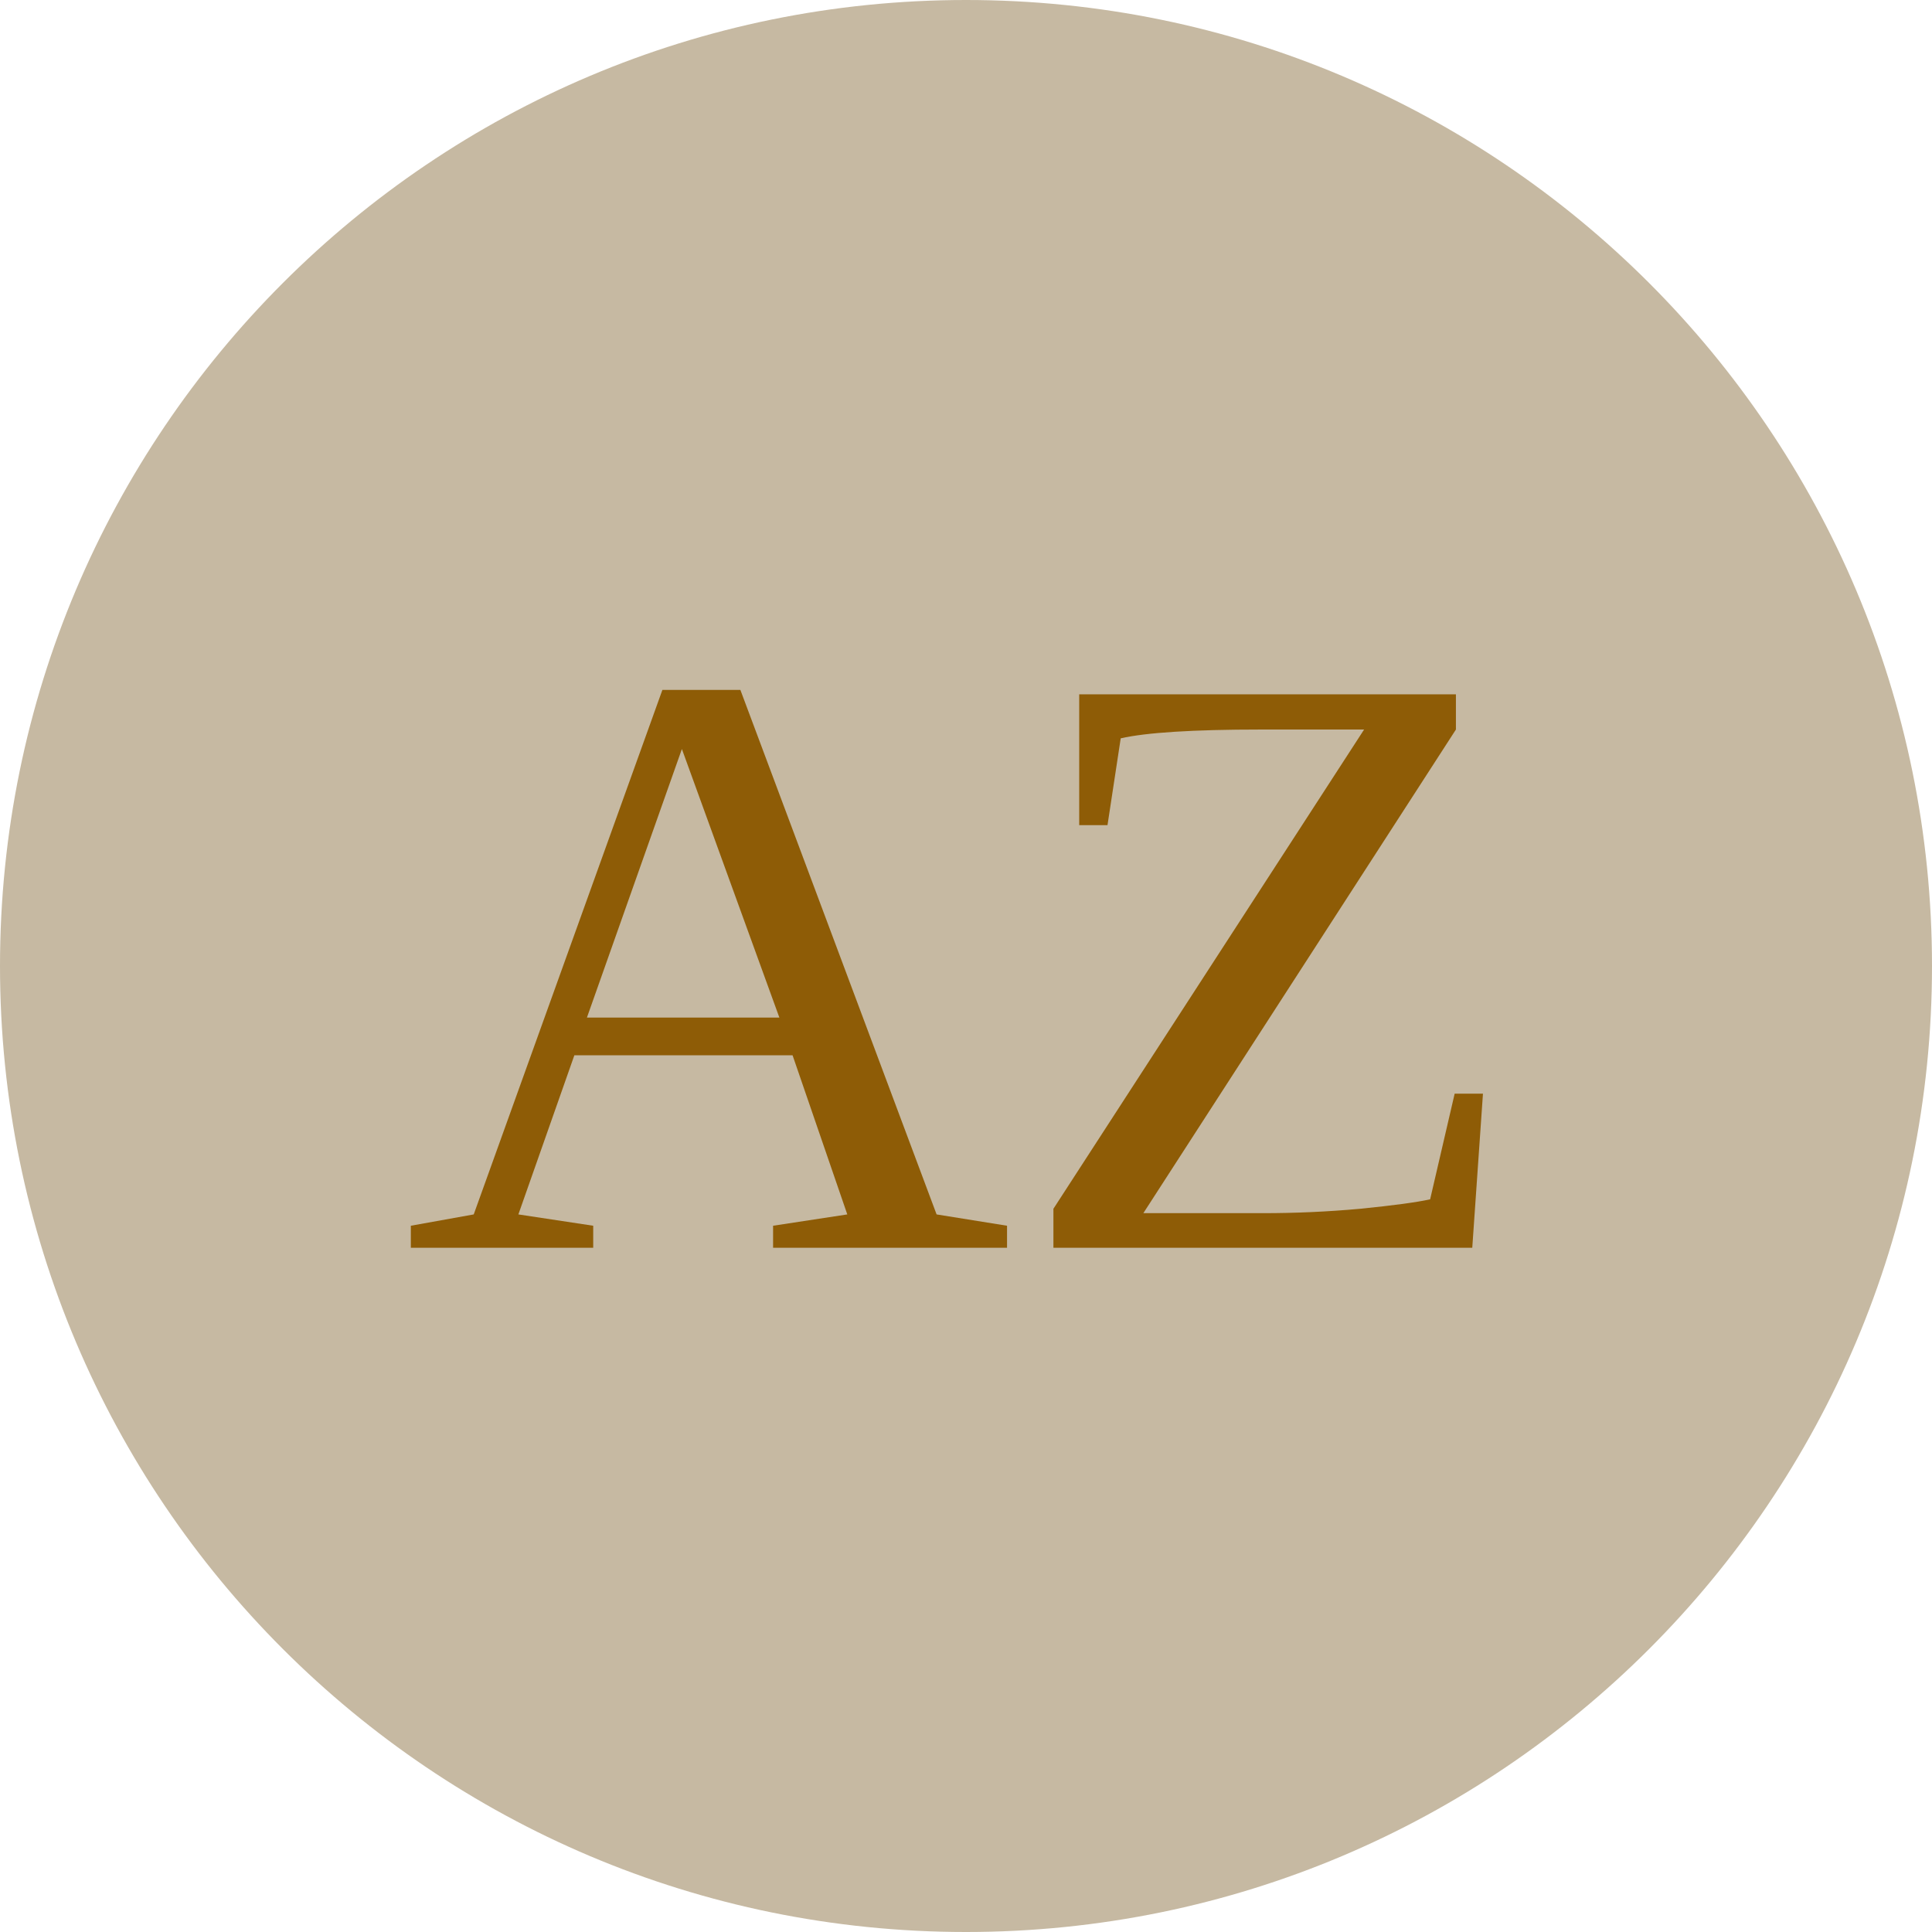
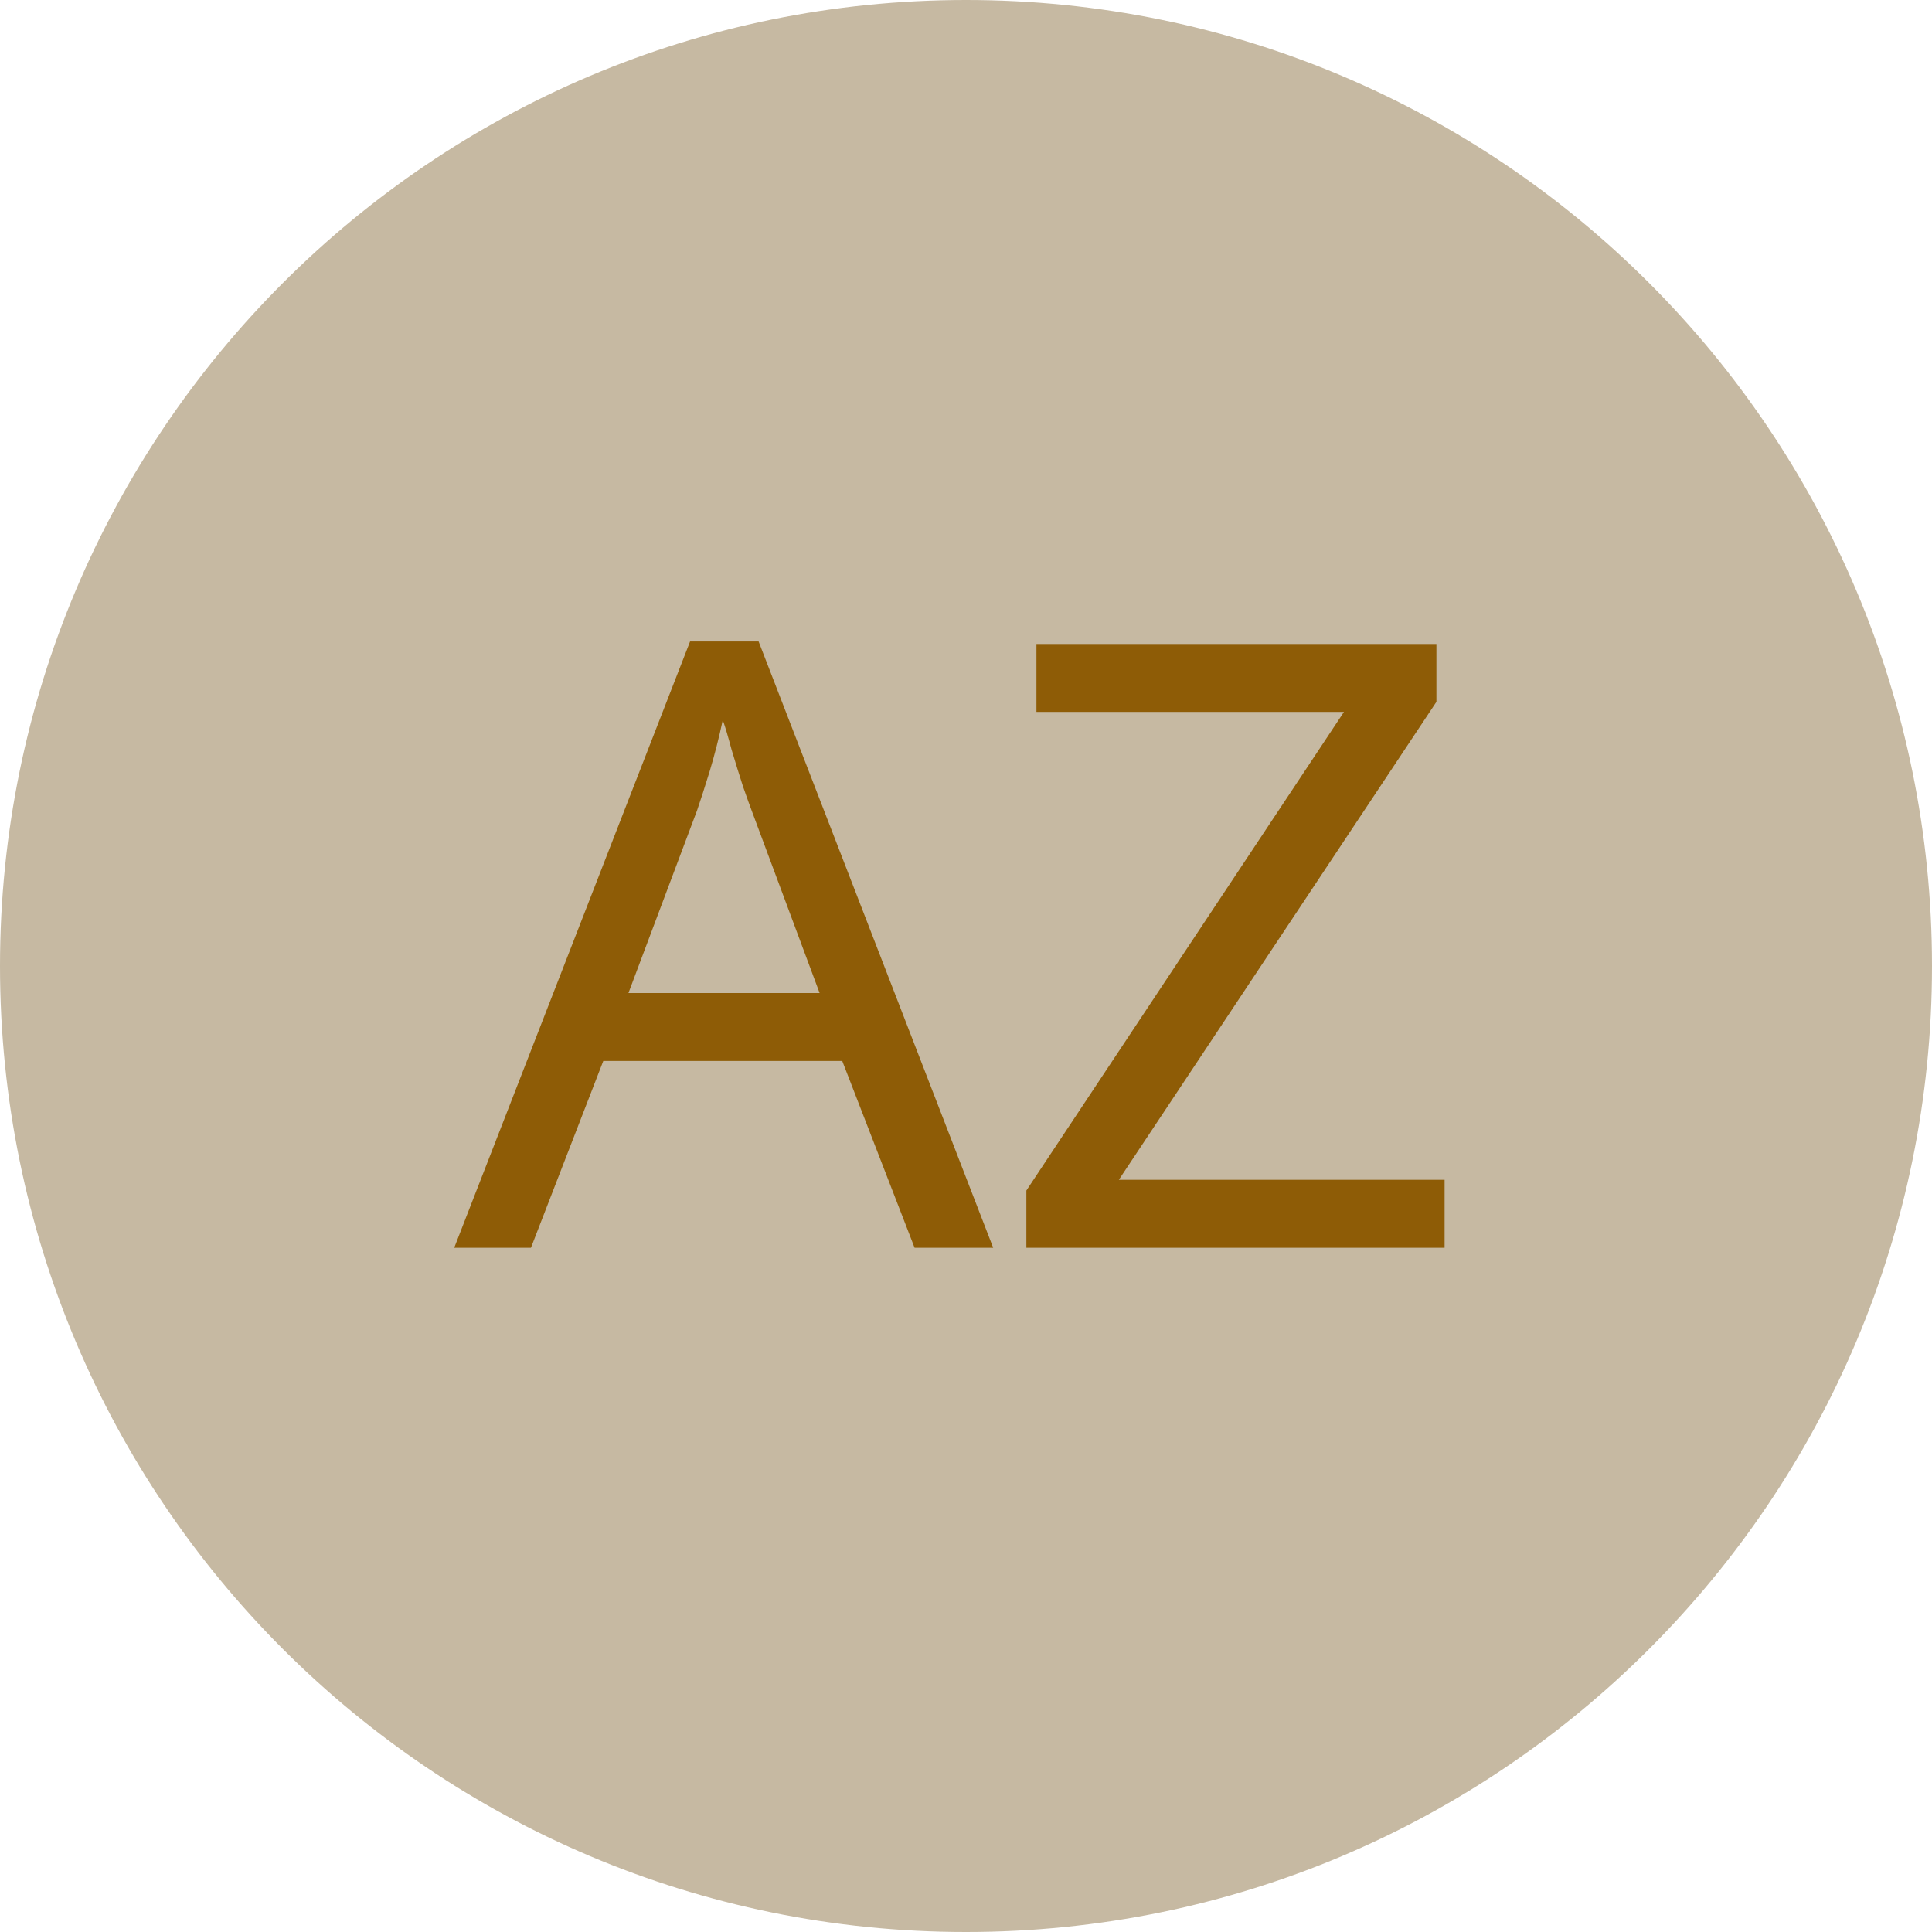
<svg xmlns="http://www.w3.org/2000/svg" width="48" height="48">
-   <defs>
-     <style type="text/css">
- 
- text { text-anchor:middle;dominant-baseline:auto;font-family:,sans-serif;font-size:21px;fill:#8e5c06 }
- 
- </style>
-   </defs>
  <circle cx="24" cy="24" r="24" fill="#c6b9a2" stroke="#737271" stroke-width="0" stroke-dasharray="none" />
-   <text x="24" y="31">AZ</text>
+   <text x="24" y="31" text-anchor="middle" font-family="sans-serif" font-size="21" fill="#8e5c06">AZ</text>
</svg>
